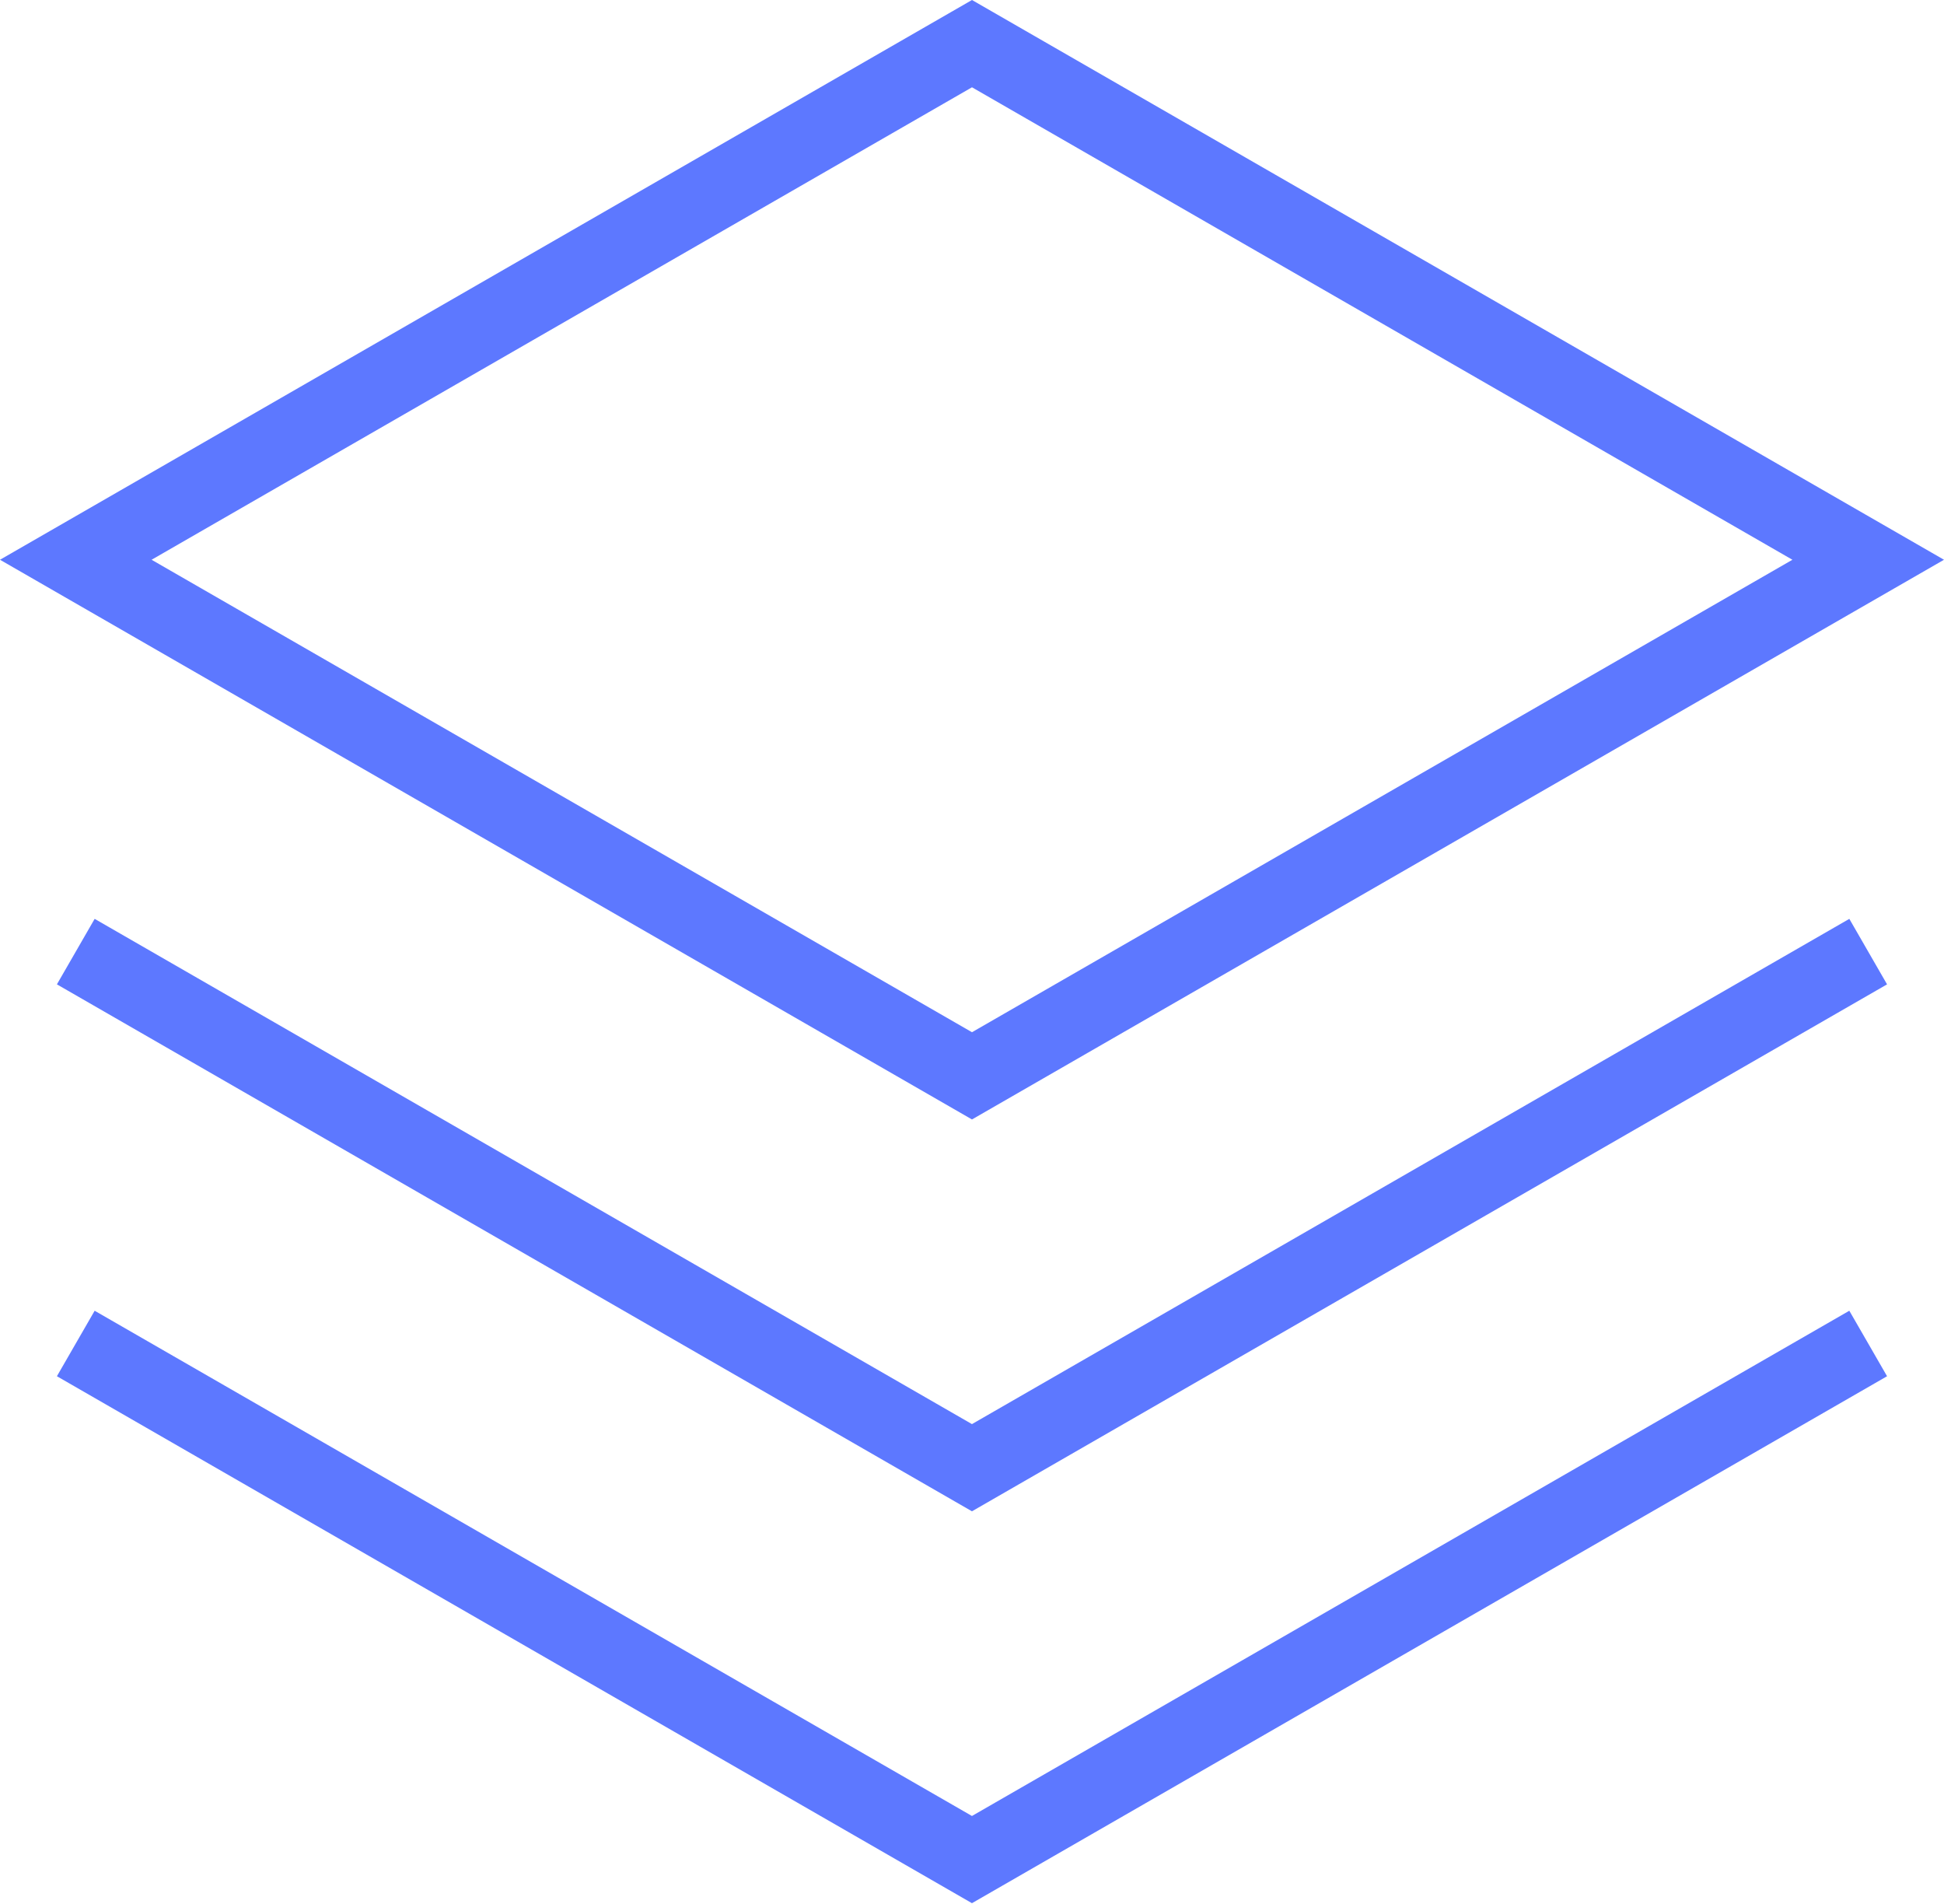
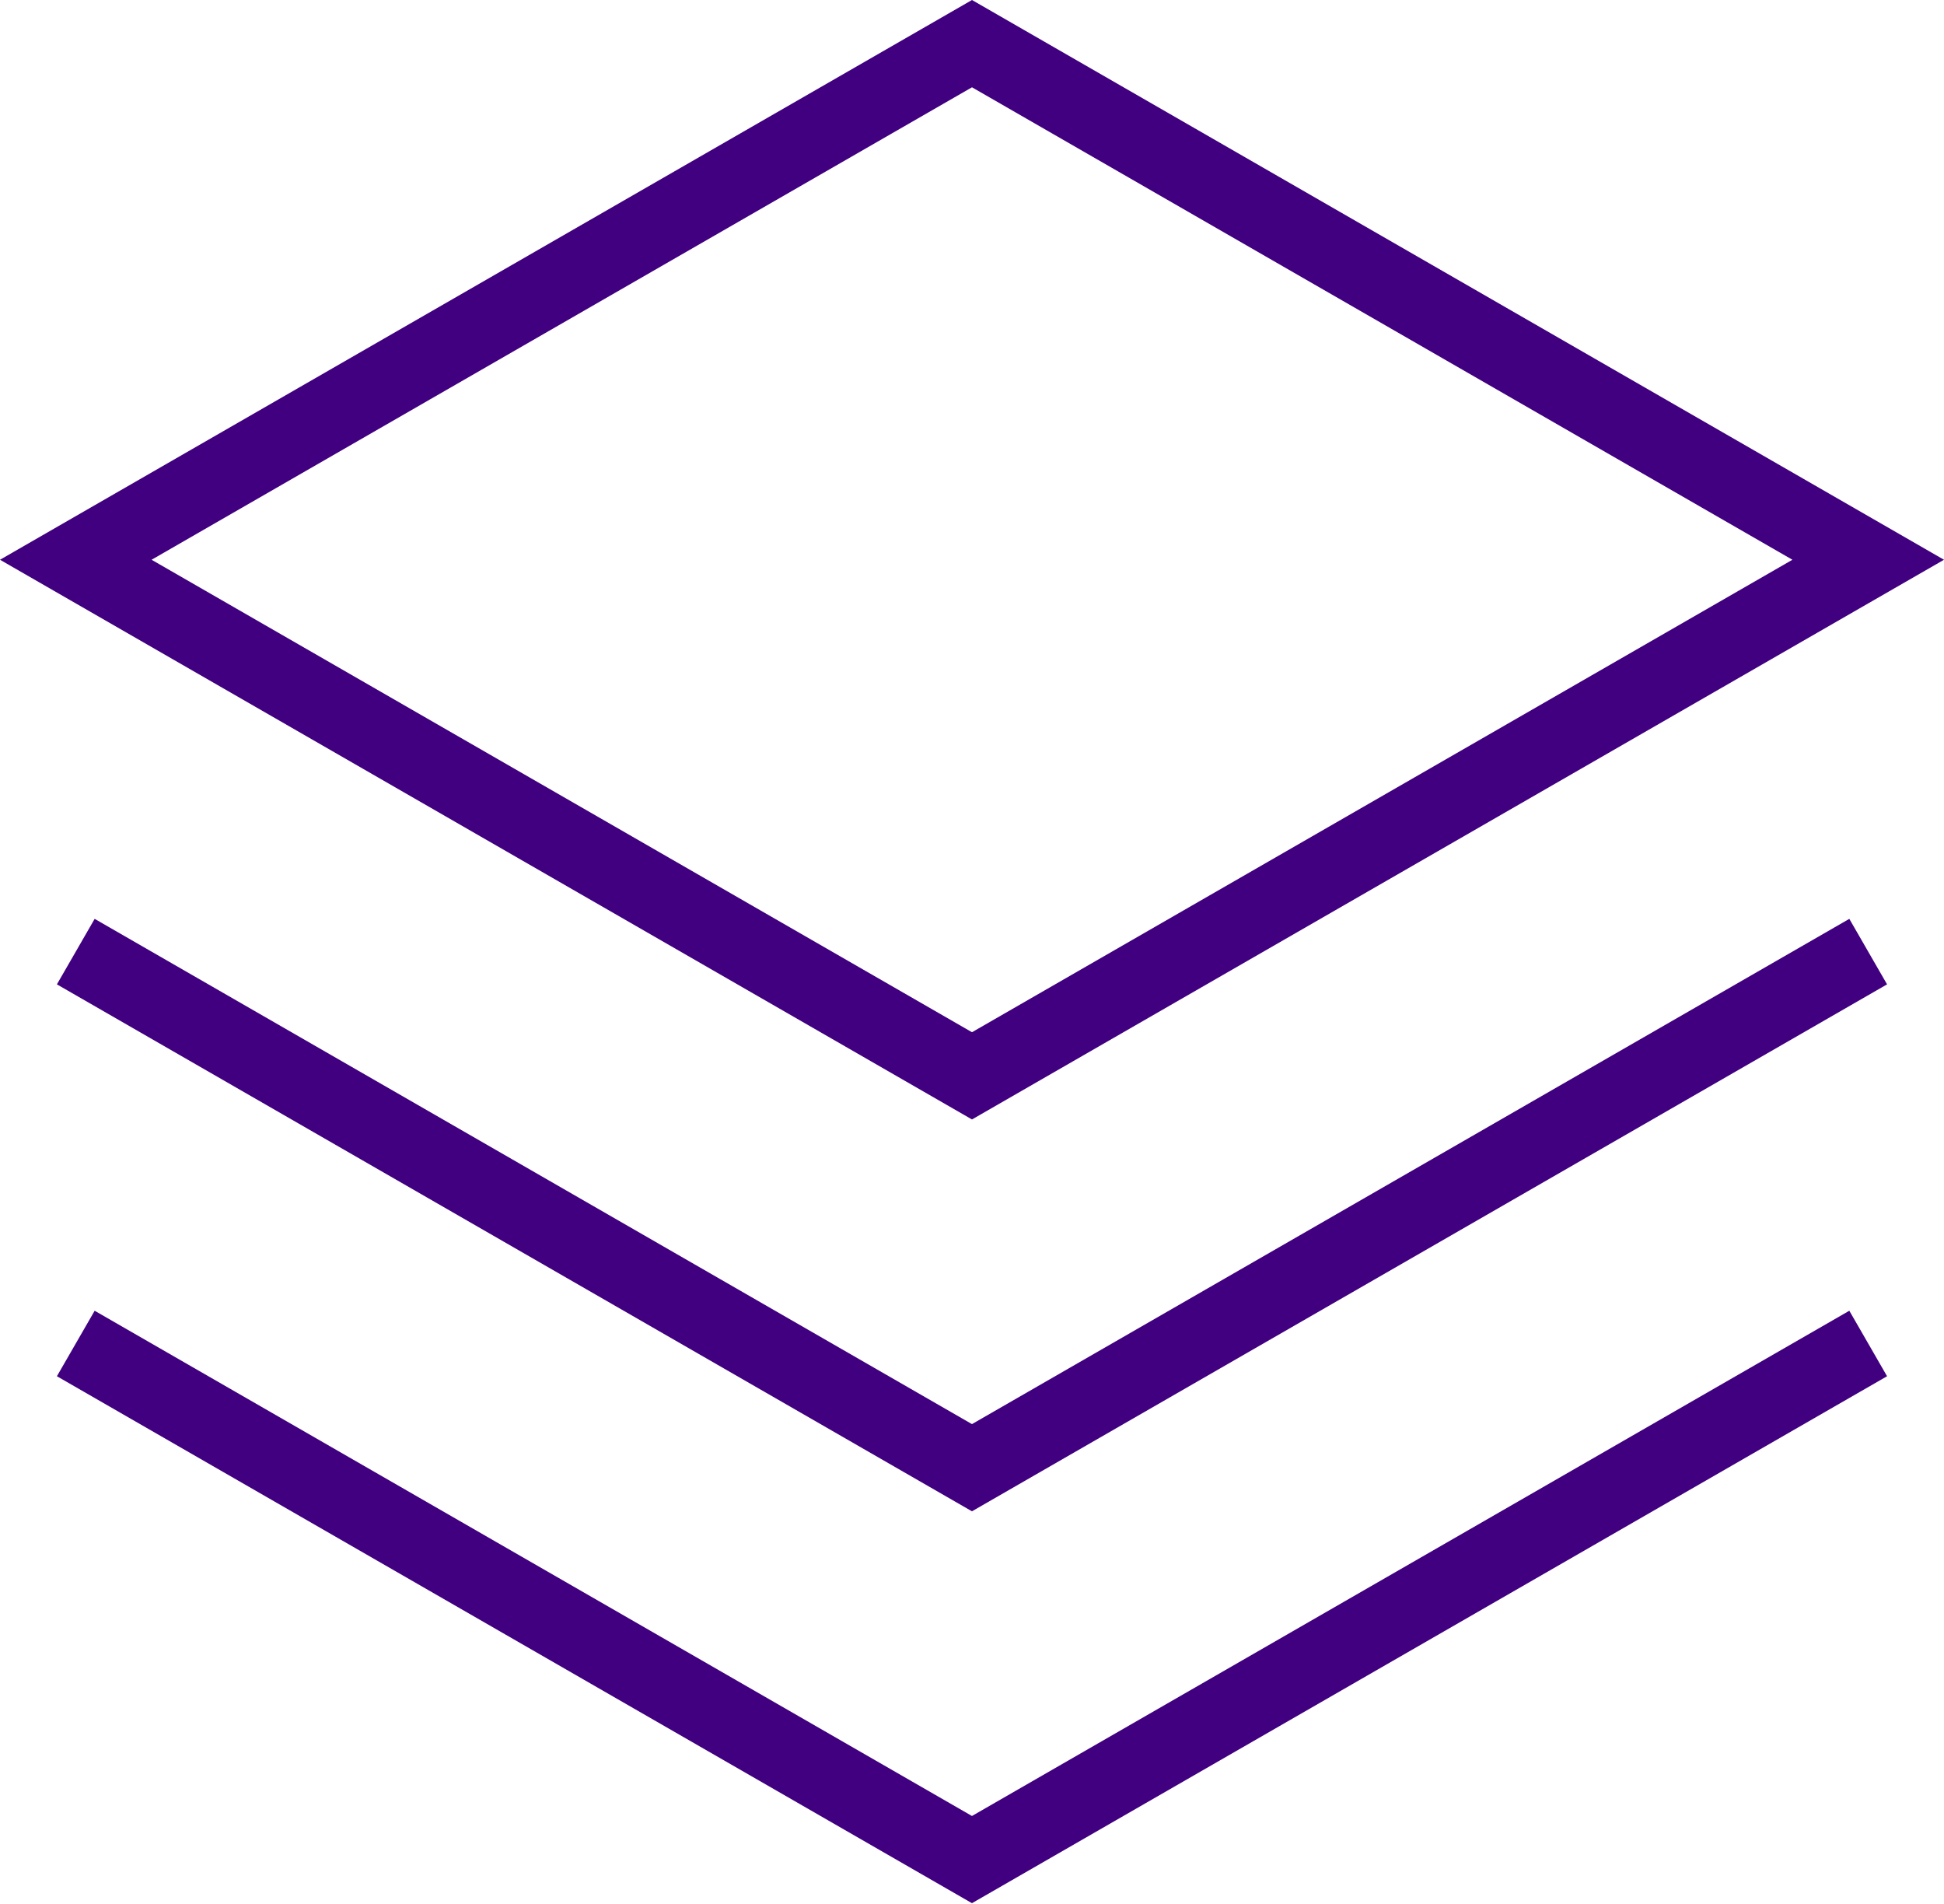
<svg xmlns="http://www.w3.org/2000/svg" width="65.313" height="63.93" viewBox="0 0 65.313 63.93">
  <g id="Group_1221" data-name="Group 1221" transform="translate(0 -5.356)">
    <g id="Group_1216" data-name="Group 1216" transform="translate(0 5.356)">
      <g id="Group_1215" data-name="Group 1215" transform="translate(0 0)">
-         <path id="Path_1438" data-name="Path 1438" d="M32.656,5.356,0,24.158l32.656,18.8,32.657-18.8ZM5.093,24.158,32.656,8.288,60.22,24.158,32.656,40.028Z" transform="translate(0 -5.356)" fill="#5d78ff" />
+         <path id="Path_1438" data-name="Path 1438" d="M32.656,5.356,0,24.158l32.656,18.8,32.657-18.8ZM5.093,24.158,32.656,8.288,60.22,24.158,32.656,40.028Z" transform="translate(0 -5.356)" fill="#400080" />
      </g>
    </g>
    <g id="Group_1218" data-name="Group 1218" transform="translate(1.912 36.22)">
      <g id="Group_1217" data-name="Group 1217">
-         <path id="Path_1439" data-name="Path 1439" d="M75.037,244.49,45.56,261.461,16.085,244.49l-1.268,2.2,30.743,17.7,30.745-17.7Z" transform="translate(-14.817 -244.49)" fill="#5d78ff" />
+         <path id="Path_1439" data-name="Path 1439" d="M75.037,244.49,45.56,261.461,16.085,244.49l-1.268,2.2,30.743,17.7,30.745-17.7Z" transform="translate(-14.817 -244.49)" fill="#400080" />
      </g>
    </g>
    <g id="Group_1220" data-name="Group 1220" transform="translate(1.912 49.383)">
      <g id="Group_1219" data-name="Group 1219">
-         <path id="Path_1440" data-name="Path 1440" d="M75.037,346.481,45.56,363.452,16.085,346.481l-1.268,2.2,30.743,17.7,30.745-17.7Z" transform="translate(-14.817 -346.481)" fill="#5d78ff" />
+         <path id="Path_1440" data-name="Path 1440" d="M75.037,346.481,45.56,363.452,16.085,346.481l-1.268,2.2,30.743,17.7,30.745-17.7Z" transform="translate(-14.817 -346.481)" fill="#400080" />
      </g>
    </g>
  </g>
</svg>
